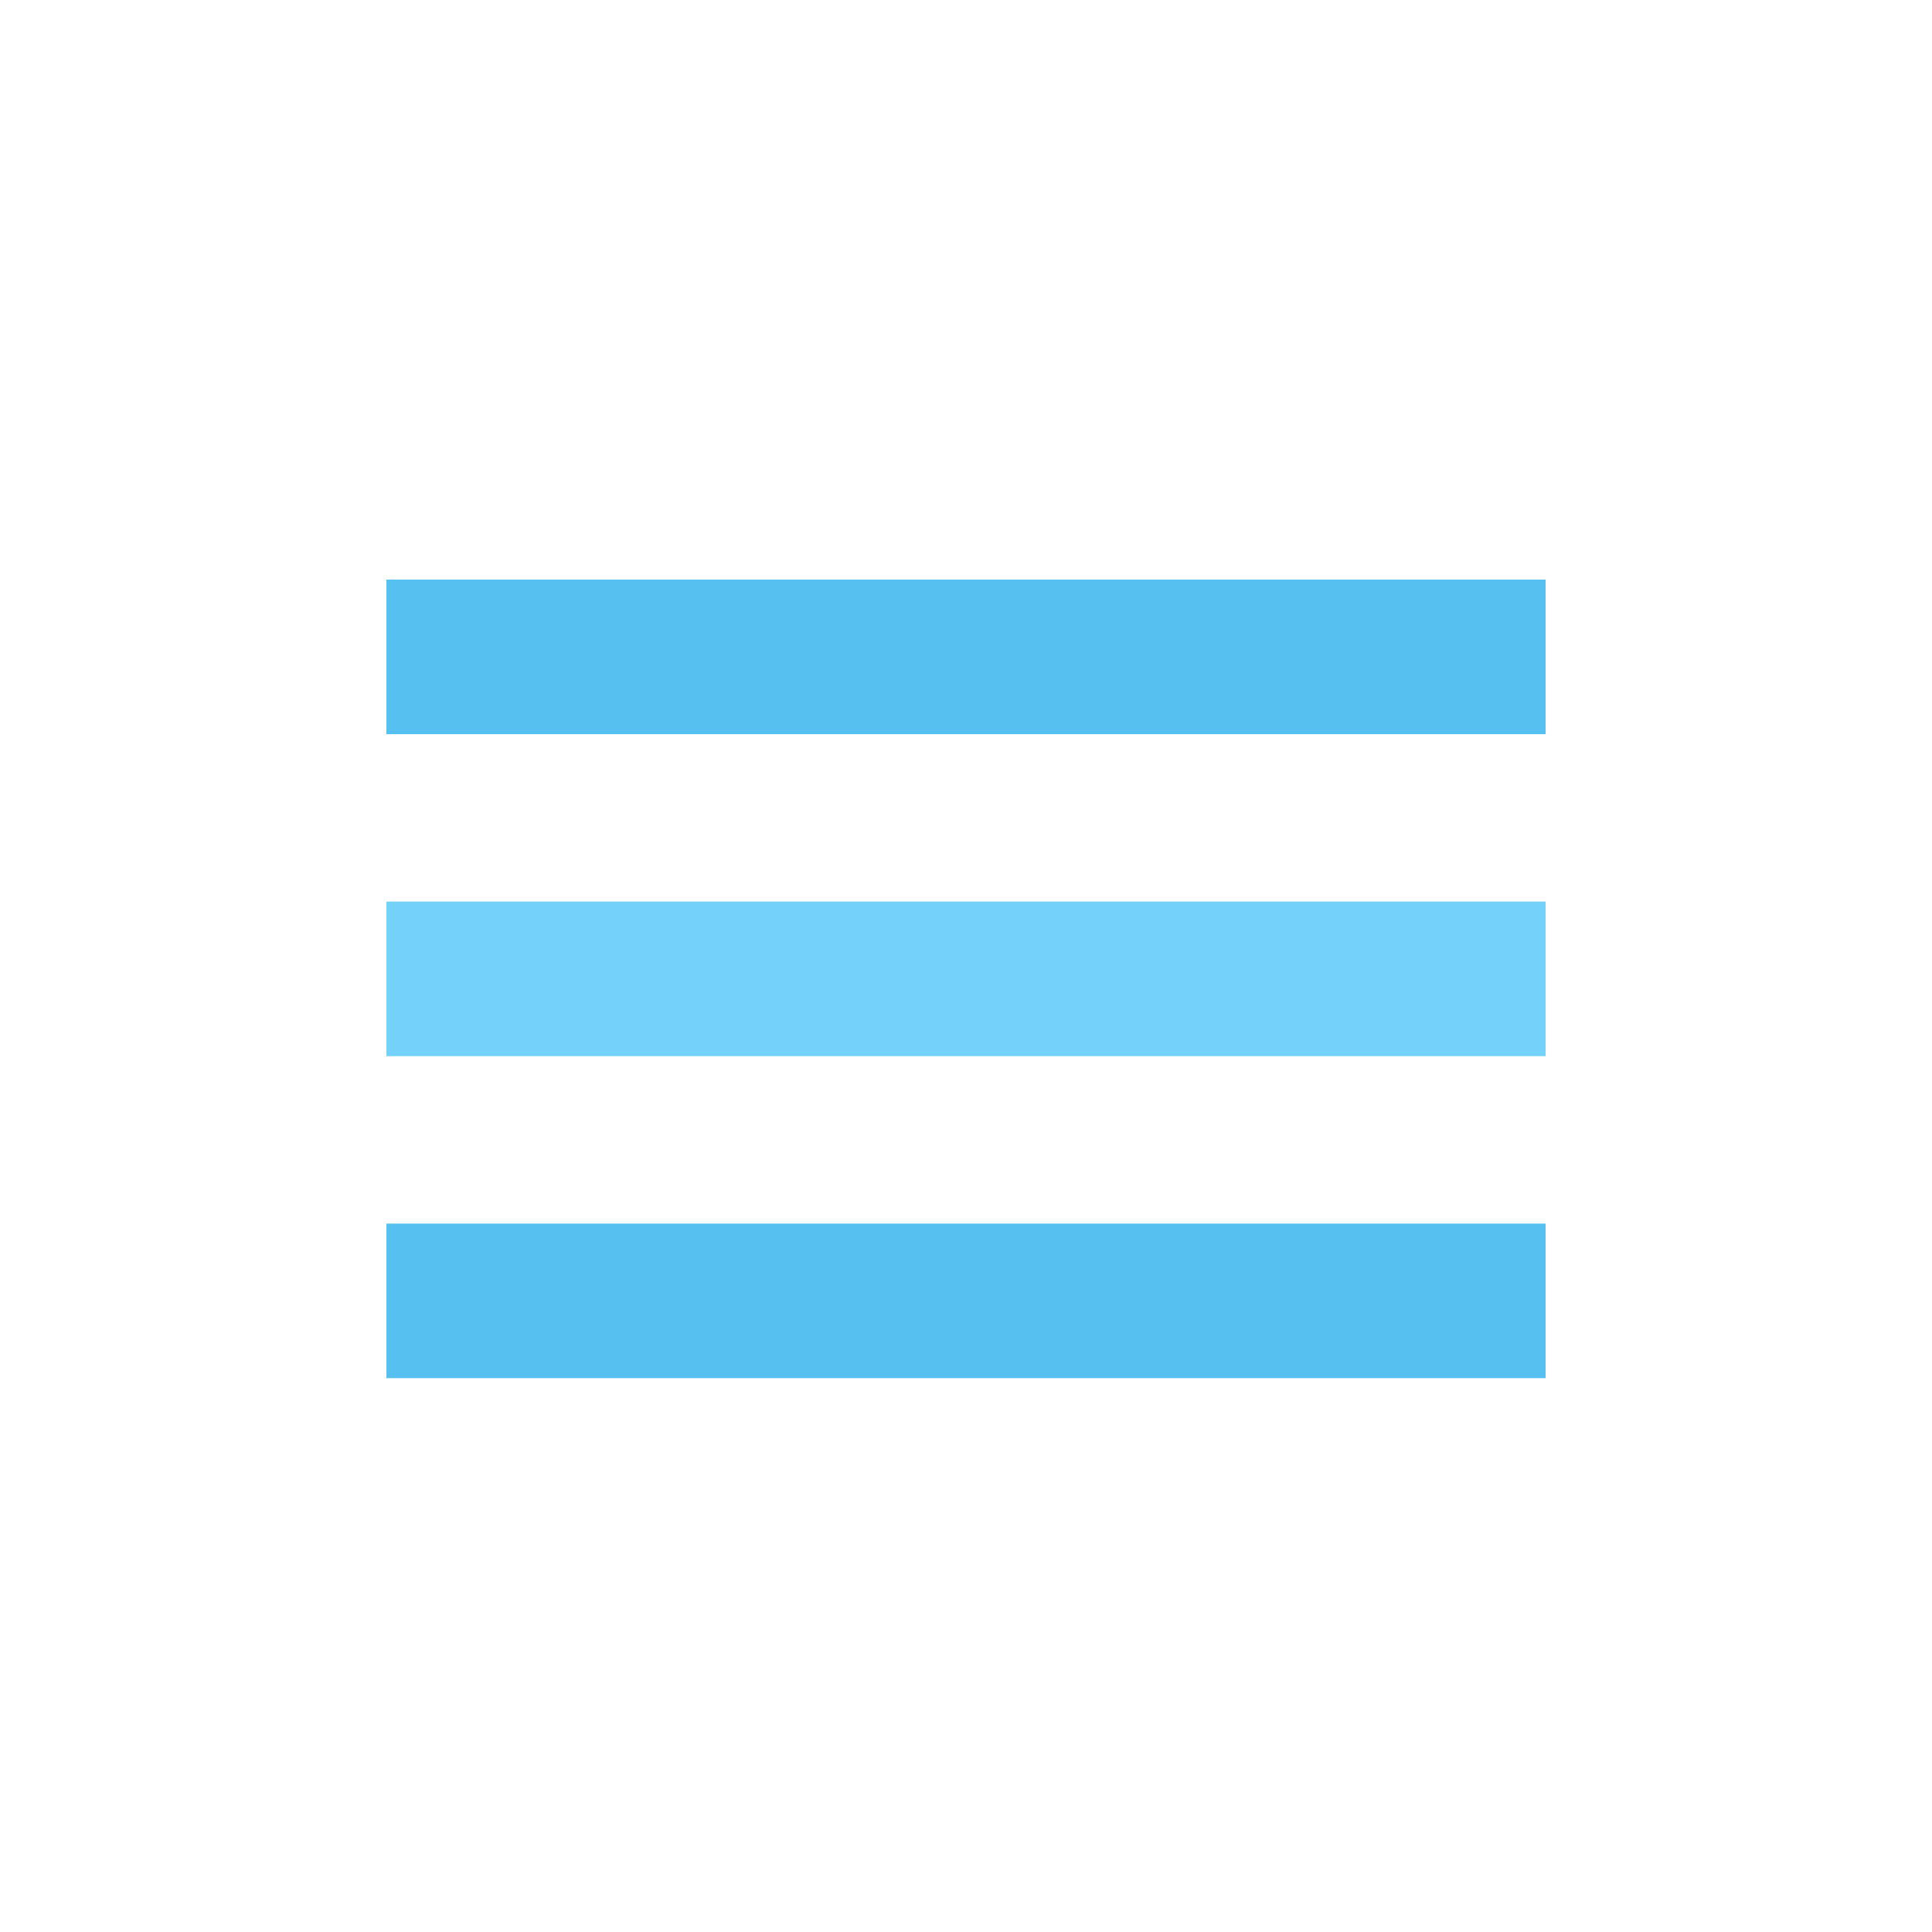
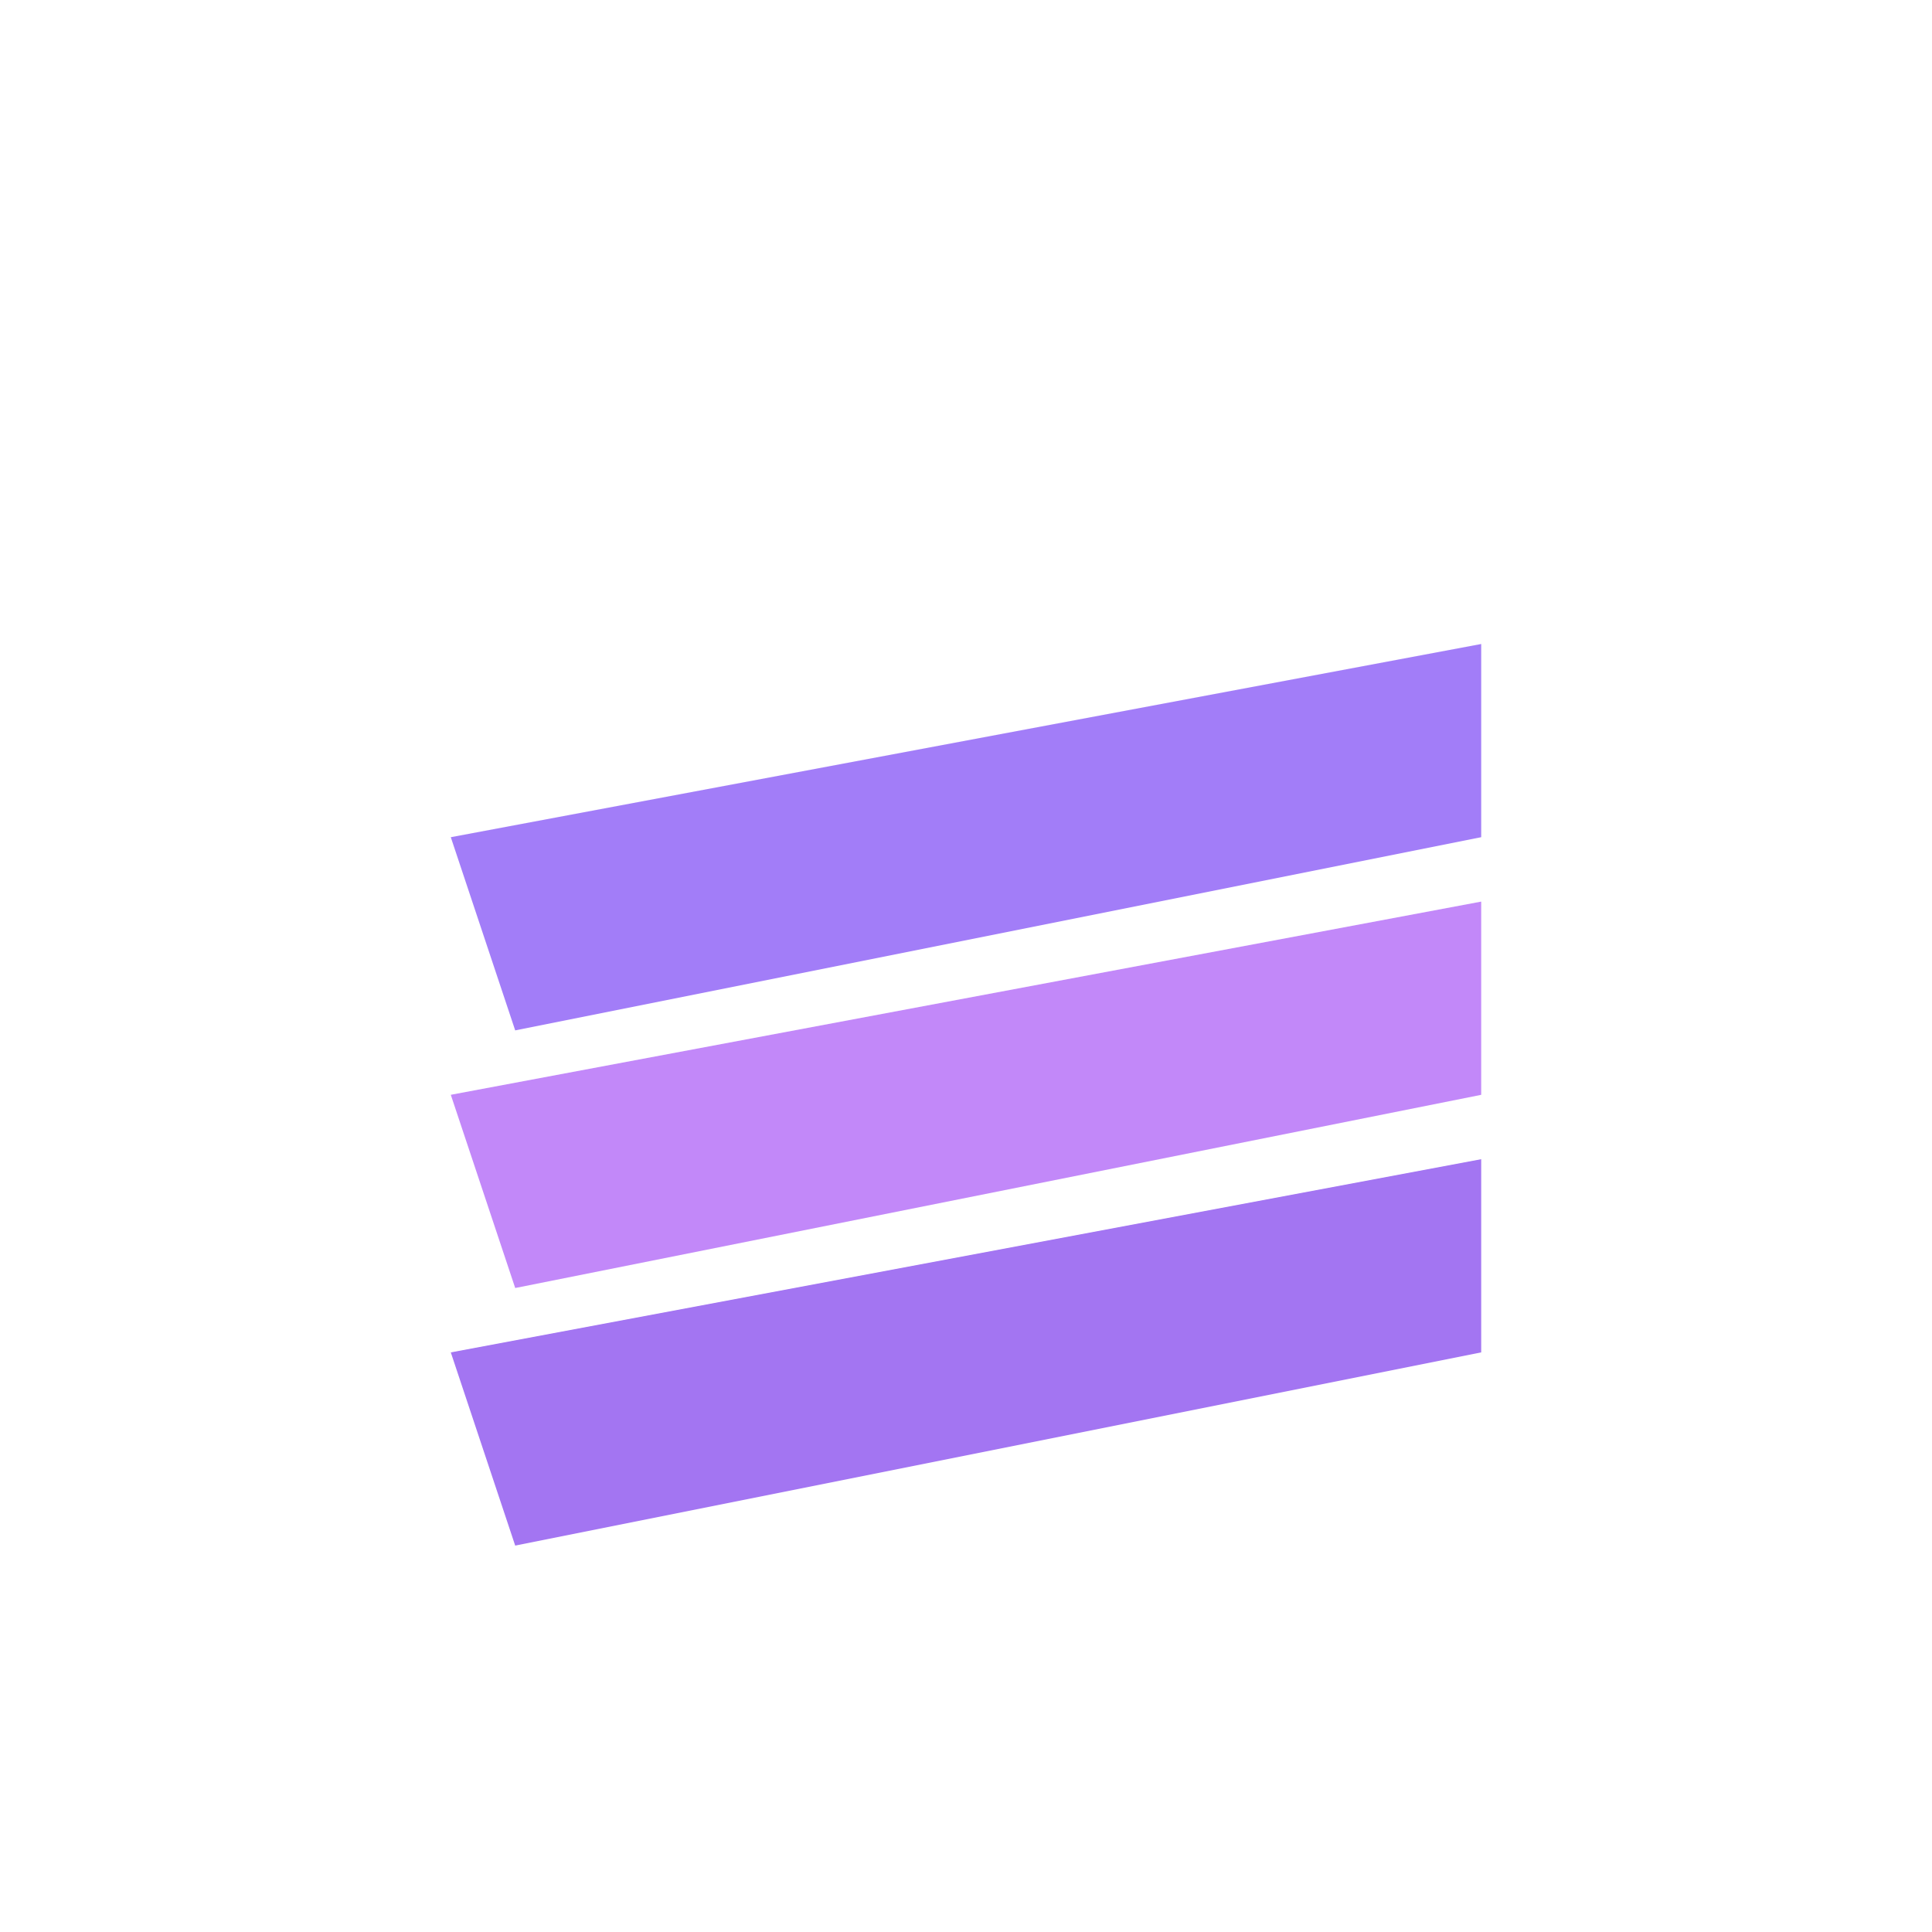
<svg xmlns="http://www.w3.org/2000/svg" width="300" height="300" viewBox="0 0 300 300">
-   <rect x="60" y="90" width="180" height="24" fill="#0ea5e9" opacity="0.7" />
-   <rect x="60" y="140" width="180" height="24" fill="#38bdf8" opacity="0.7" />
-   <rect x="60" y="190" width="180" height="24" fill="#0ea5e9" opacity="0.7" />
+   <polygon points="70,130 230,100 230,130 80,160" fill="#8b5cf6" opacity="0.8" />
+   <polygon points="70,170 230,140 230,170 80,200" fill="#a855f7" opacity="0.7" />
+   <polygon points="70,210 230,180 230,210 80,240" fill="#7c3aed" opacity="0.7" />
</svg>
